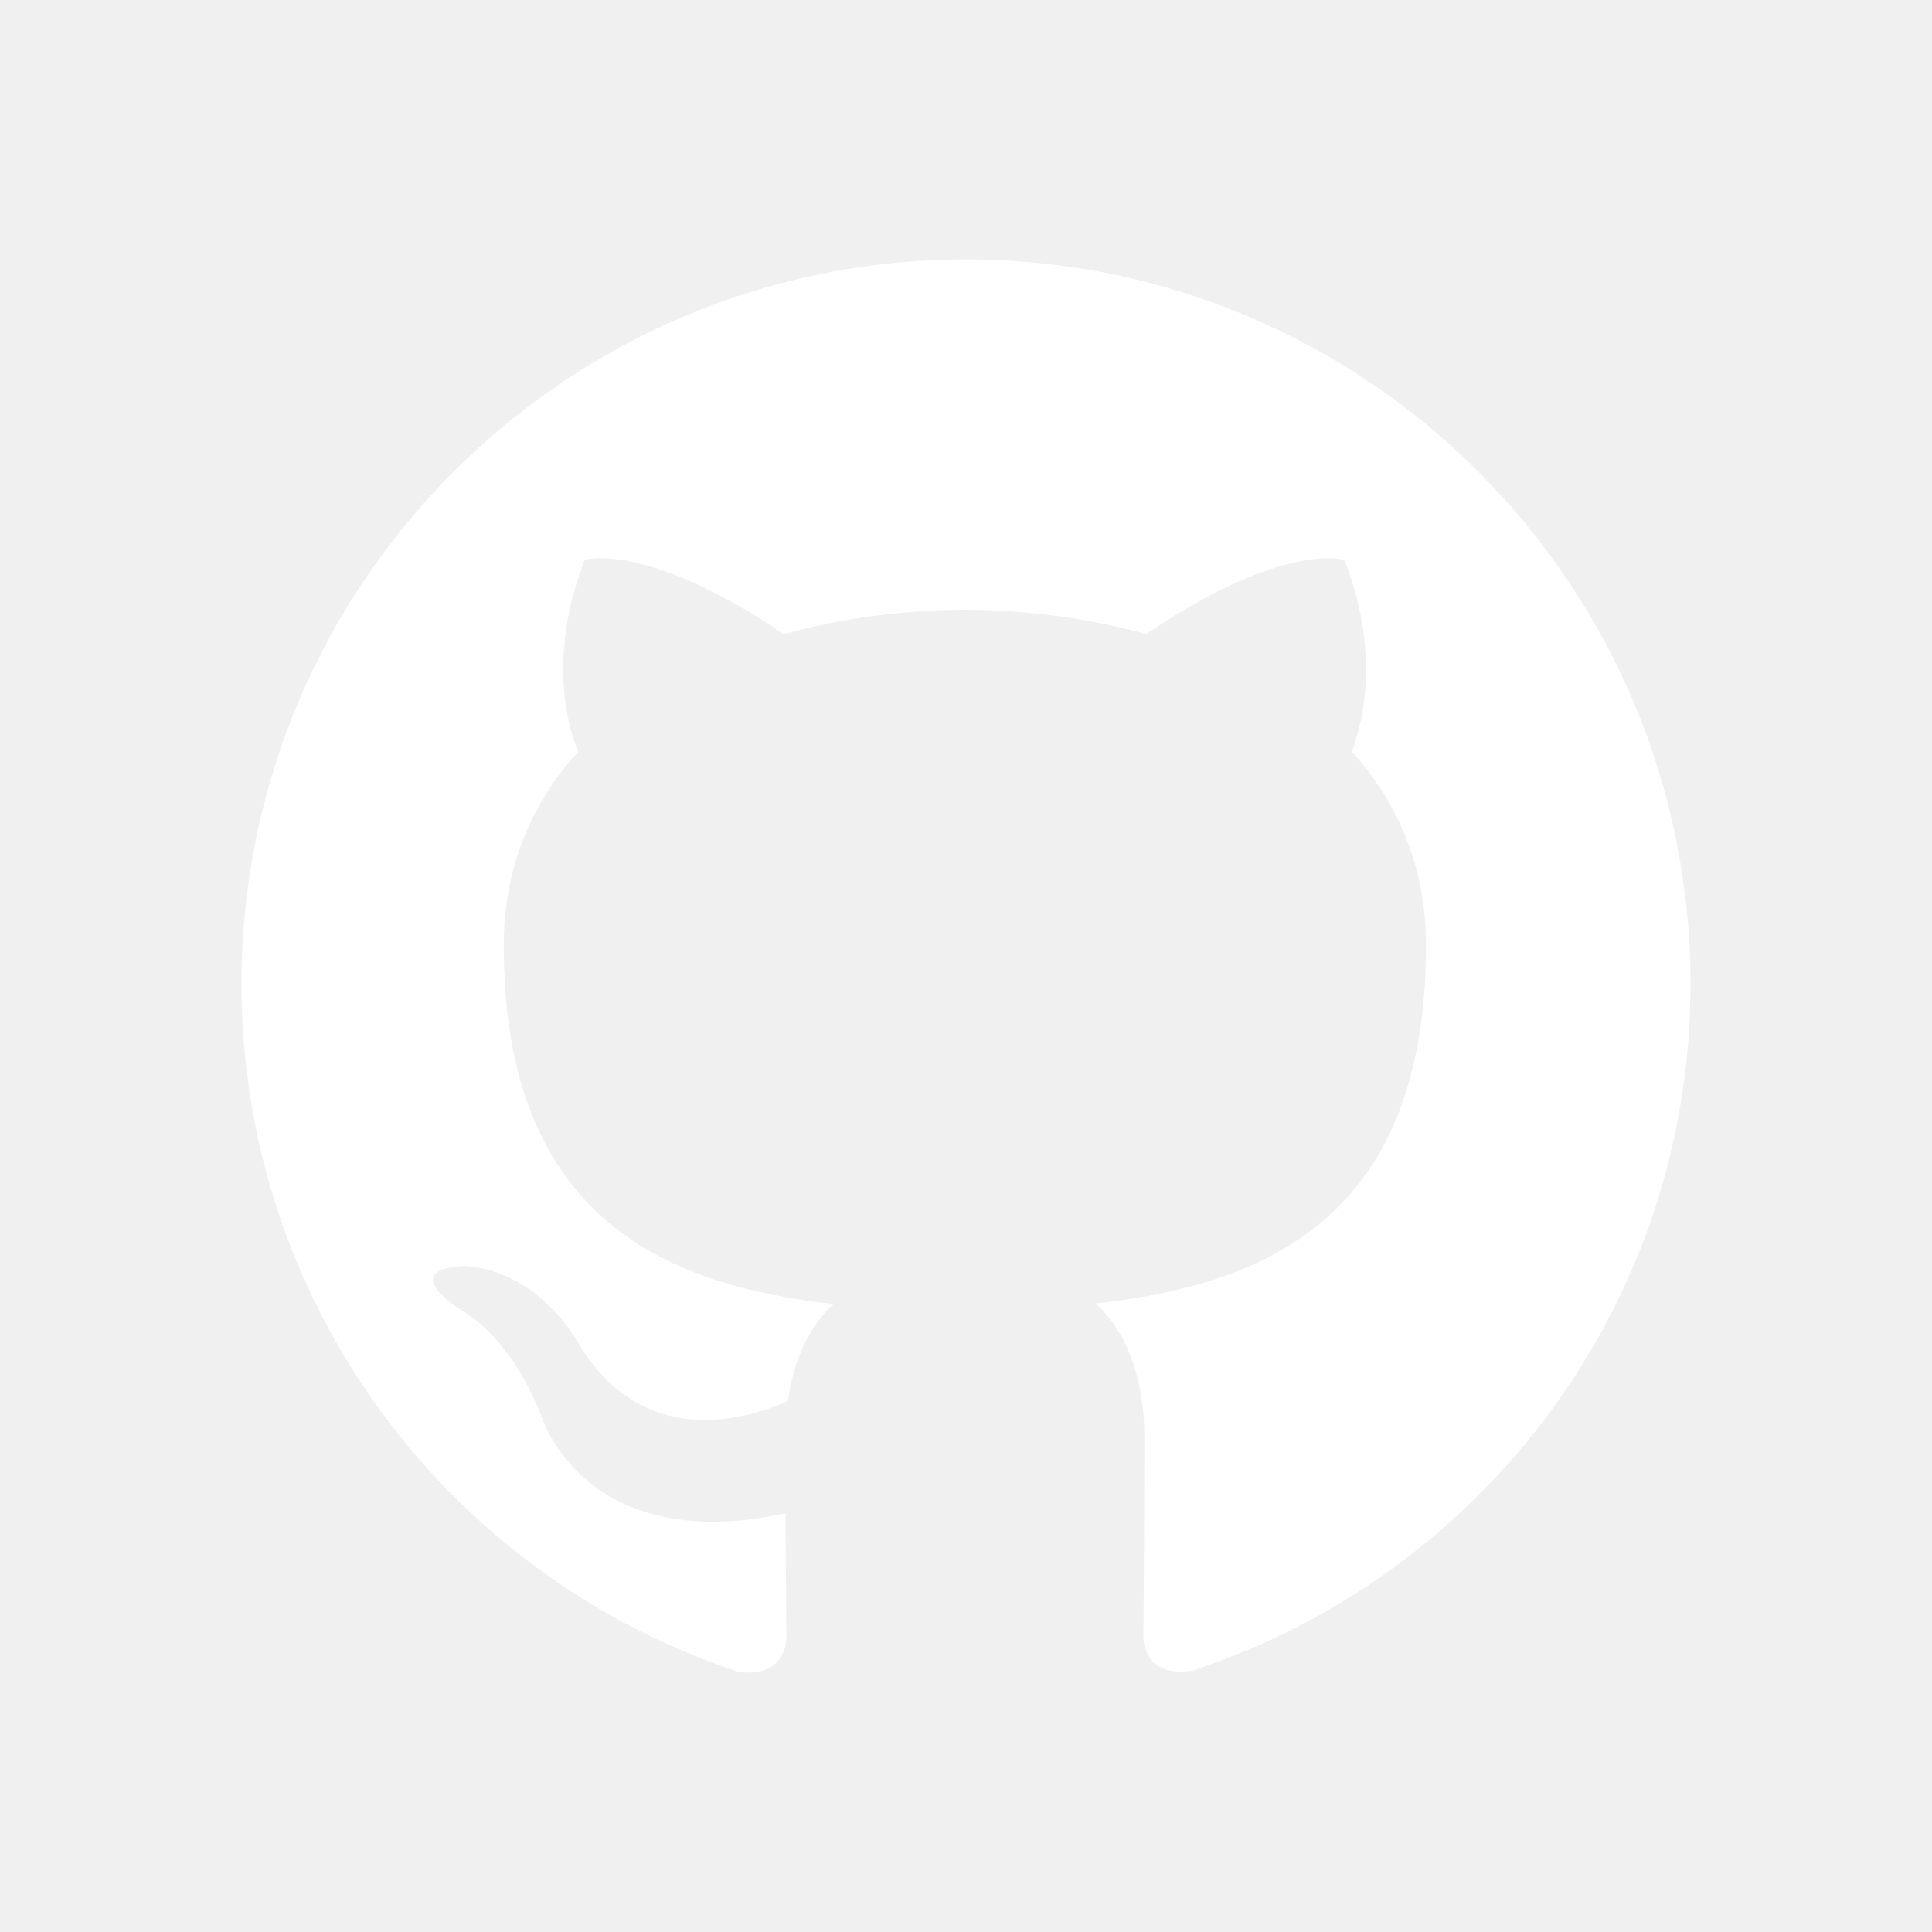
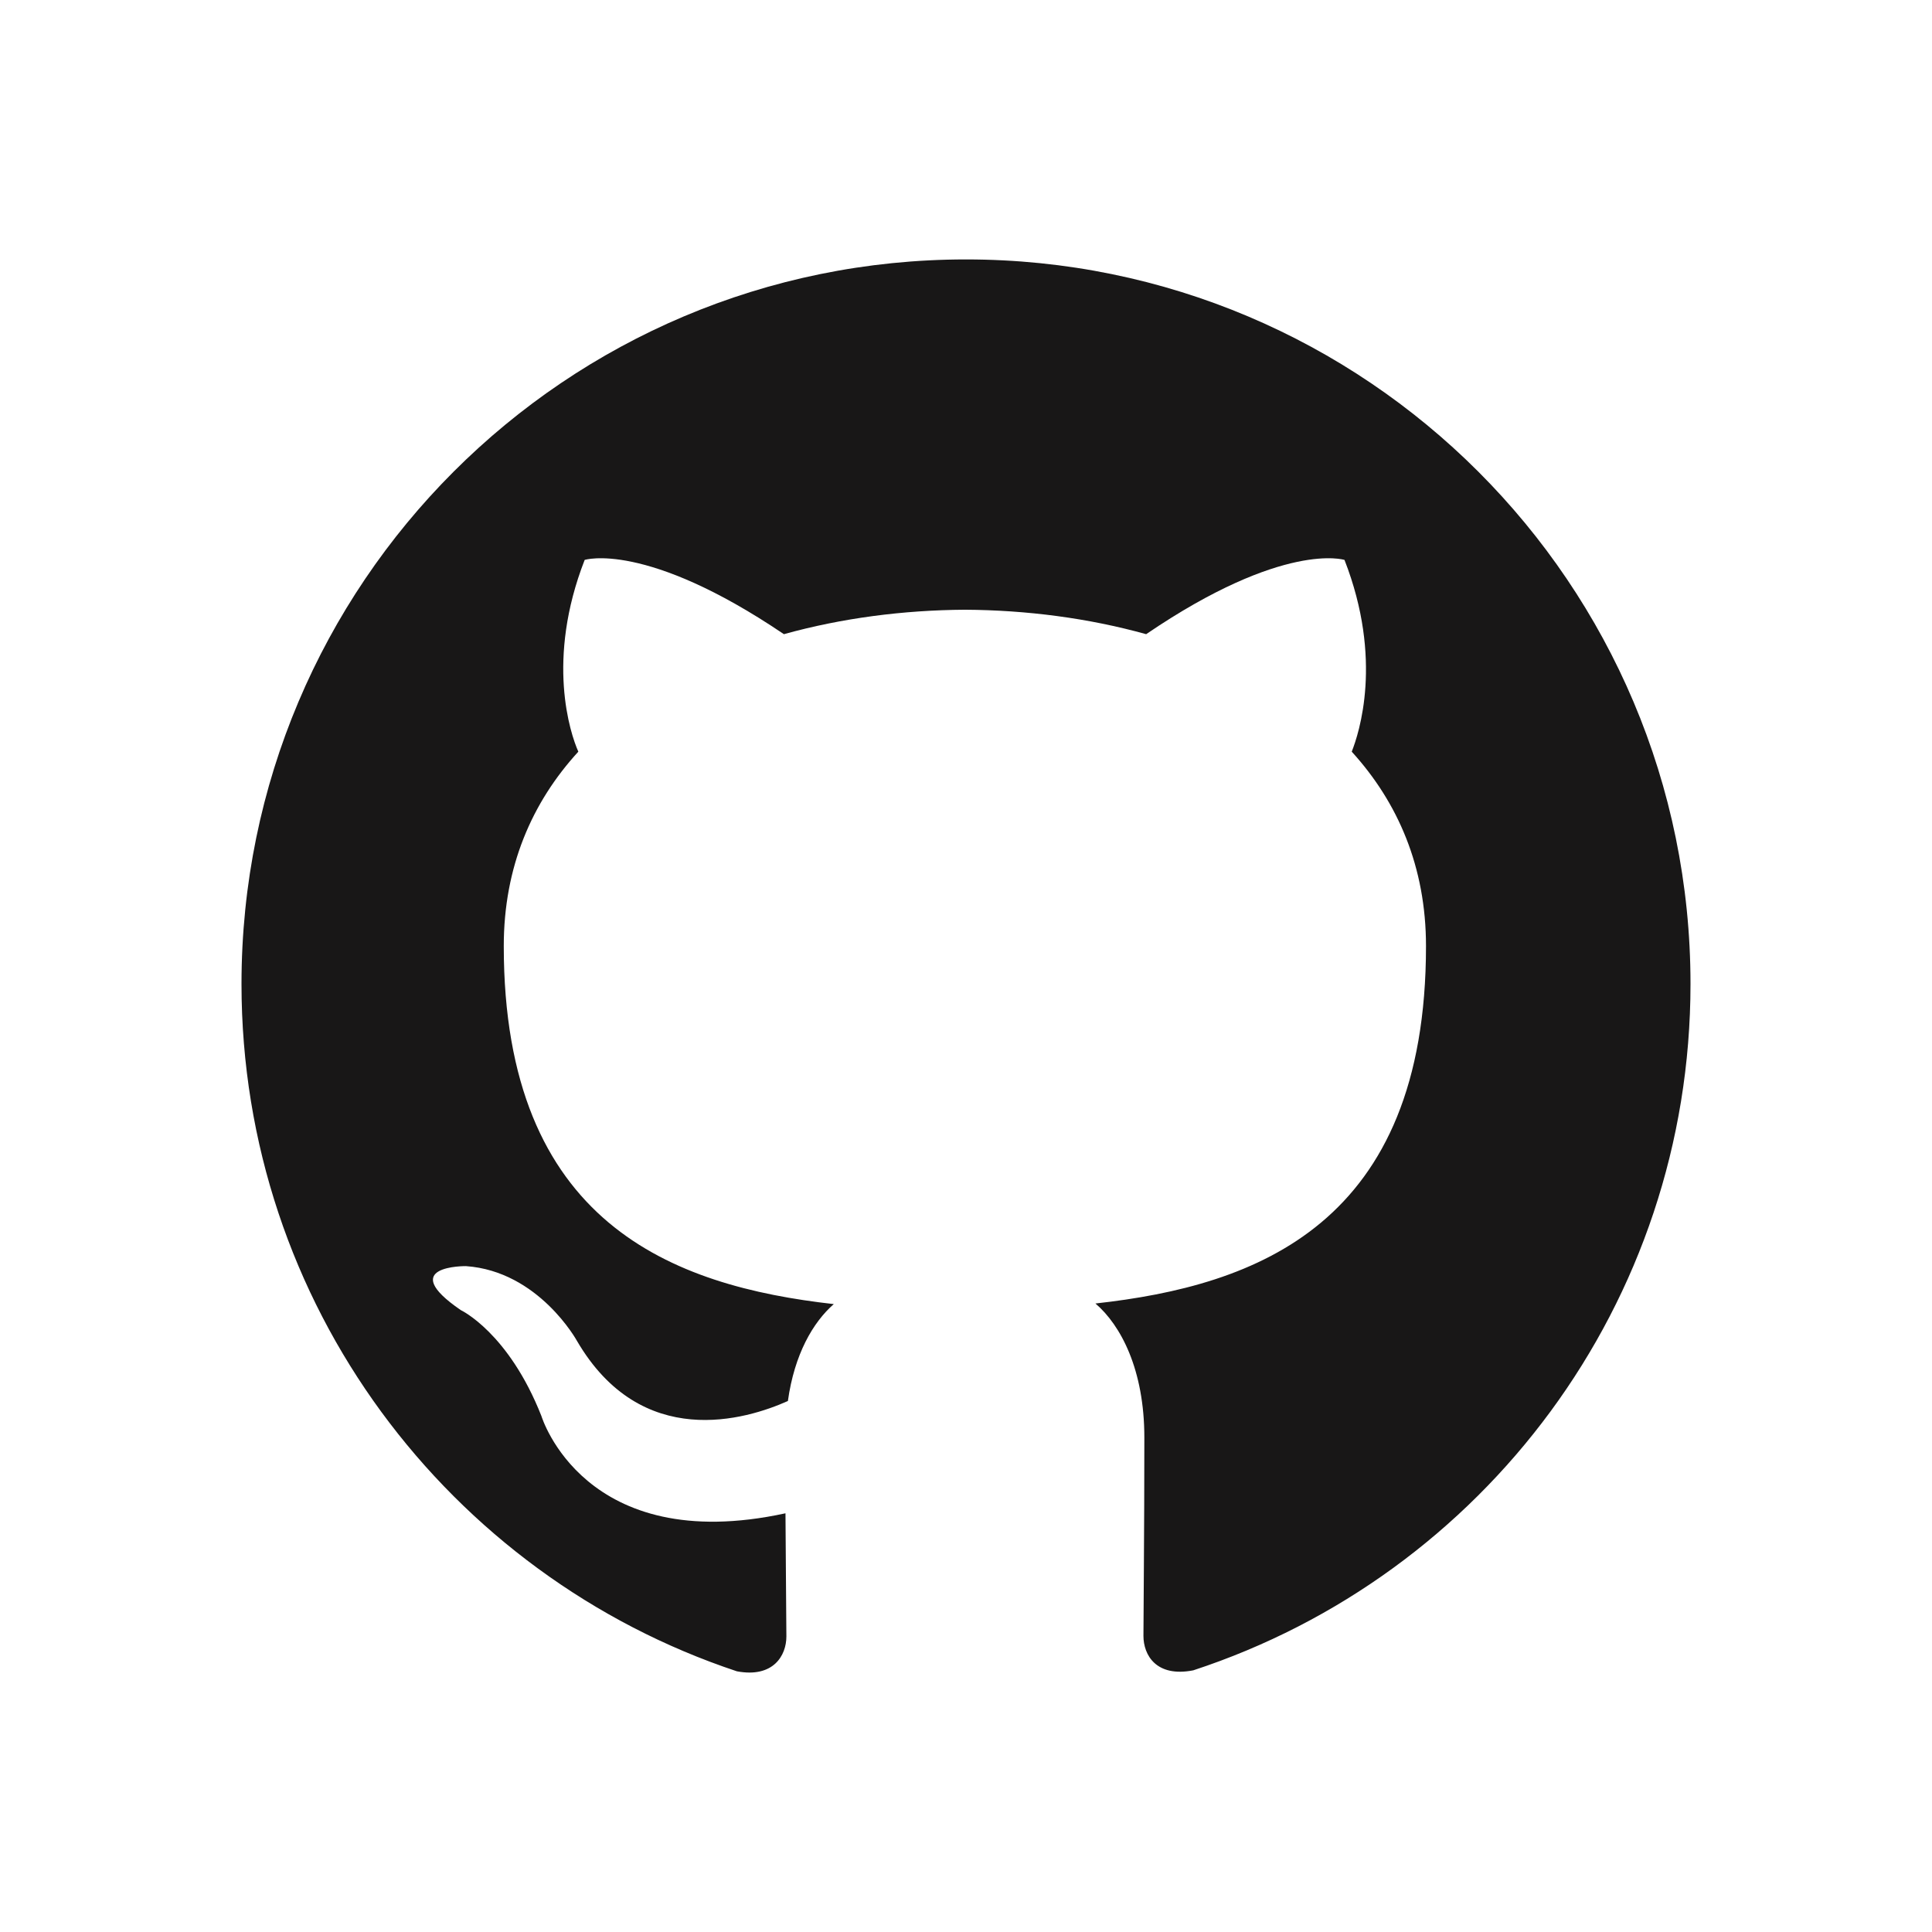
<svg xmlns="http://www.w3.org/2000/svg" viewBox="0 0 512 512" width="512" height="512">
+   <rect width="512" height="512" fill="#ffffff" />
  <svg x="64" y="64" width="384" height="384" viewBox="0 0 24 24">
-     <path d="M12 .297c-6.63 0-12 5.373-12 12 0 5.303 3.438 9.8 8.205 11.385.6.113.82-.258.82-.577 0-.285-.01-1.04-.015-2.04-3.338.724-4.042-1.61-4.042-1.61C4.422 18.07 3.633 17.7 3.633 17.7c-1.087-.744.084-.729.084-.729 1.205.084 1.838 1.236 1.838 1.236 1.07 1.835 2.809 1.305 3.495.998.108-.776.417-1.305.76-1.605-2.665-.3-5.466-1.332-5.466-5.93 0-1.31.465-2.38 1.235-3.22-.135-.303-.54-1.523.105-3.176 0 0 1.005-.322 3.3 1.23.96-.267 1.98-.399 3-.405 1.02.006 2.04.138 3 .405 2.28-1.552 3.285-1.23 3.285-1.23.645 1.653.24 2.873.12 3.176.765.84 1.23 1.91 1.23 3.22 0 4.61-2.805 5.625-5.475 5.92.42.36.81 1.096.81 2.22 0 1.606-.015 2.896-.015 3.286 0 .315.21.69.825.57C20.565 22.092 24 17.592 24 12.297c0-6.627-5.373-12-12-12" fill="#ffffff" />
+     <path d="M12 .297c-6.63 0-12 5.373-12 12 0 5.303 3.438 9.8 8.205 11.385.6.113.82-.258.82-.577 0-.285-.01-1.04-.015-2.04-3.338.724-4.042-1.61-4.042-1.61C4.422 18.07 3.633 17.7 3.633 17.7c-1.087-.744.084-.729.084-.729 1.205.084 1.838 1.236 1.838 1.236 1.07 1.835 2.809 1.305 3.495.998.108-.776.417-1.305.76-1.605-2.665-.3-5.466-1.332-5.466-5.93 0-1.31.465-2.38 1.235-3.22-.135-.303-.54-1.523.105-3.176 0 0 1.005-.322 3.3 1.23.96-.267 1.98-.399 3-.405 1.02.006 2.04.138 3 .405 2.28-1.552 3.285-1.23 3.285-1.23.645 1.653.24 2.873.12 3.176.765.84 1.23 1.91 1.23 3.22 0 4.61-2.805 5.625-5.475 5.92.42.36.81 1.096.81 2.22 0 1.606-.015 2.896-.015 3.286 0 .315.21.69.825.57C20.565 22.092 24 17.592 24 12.297c0-6.627-5.373-12-12-12" fill="#181717" />
  </svg>
</svg>
